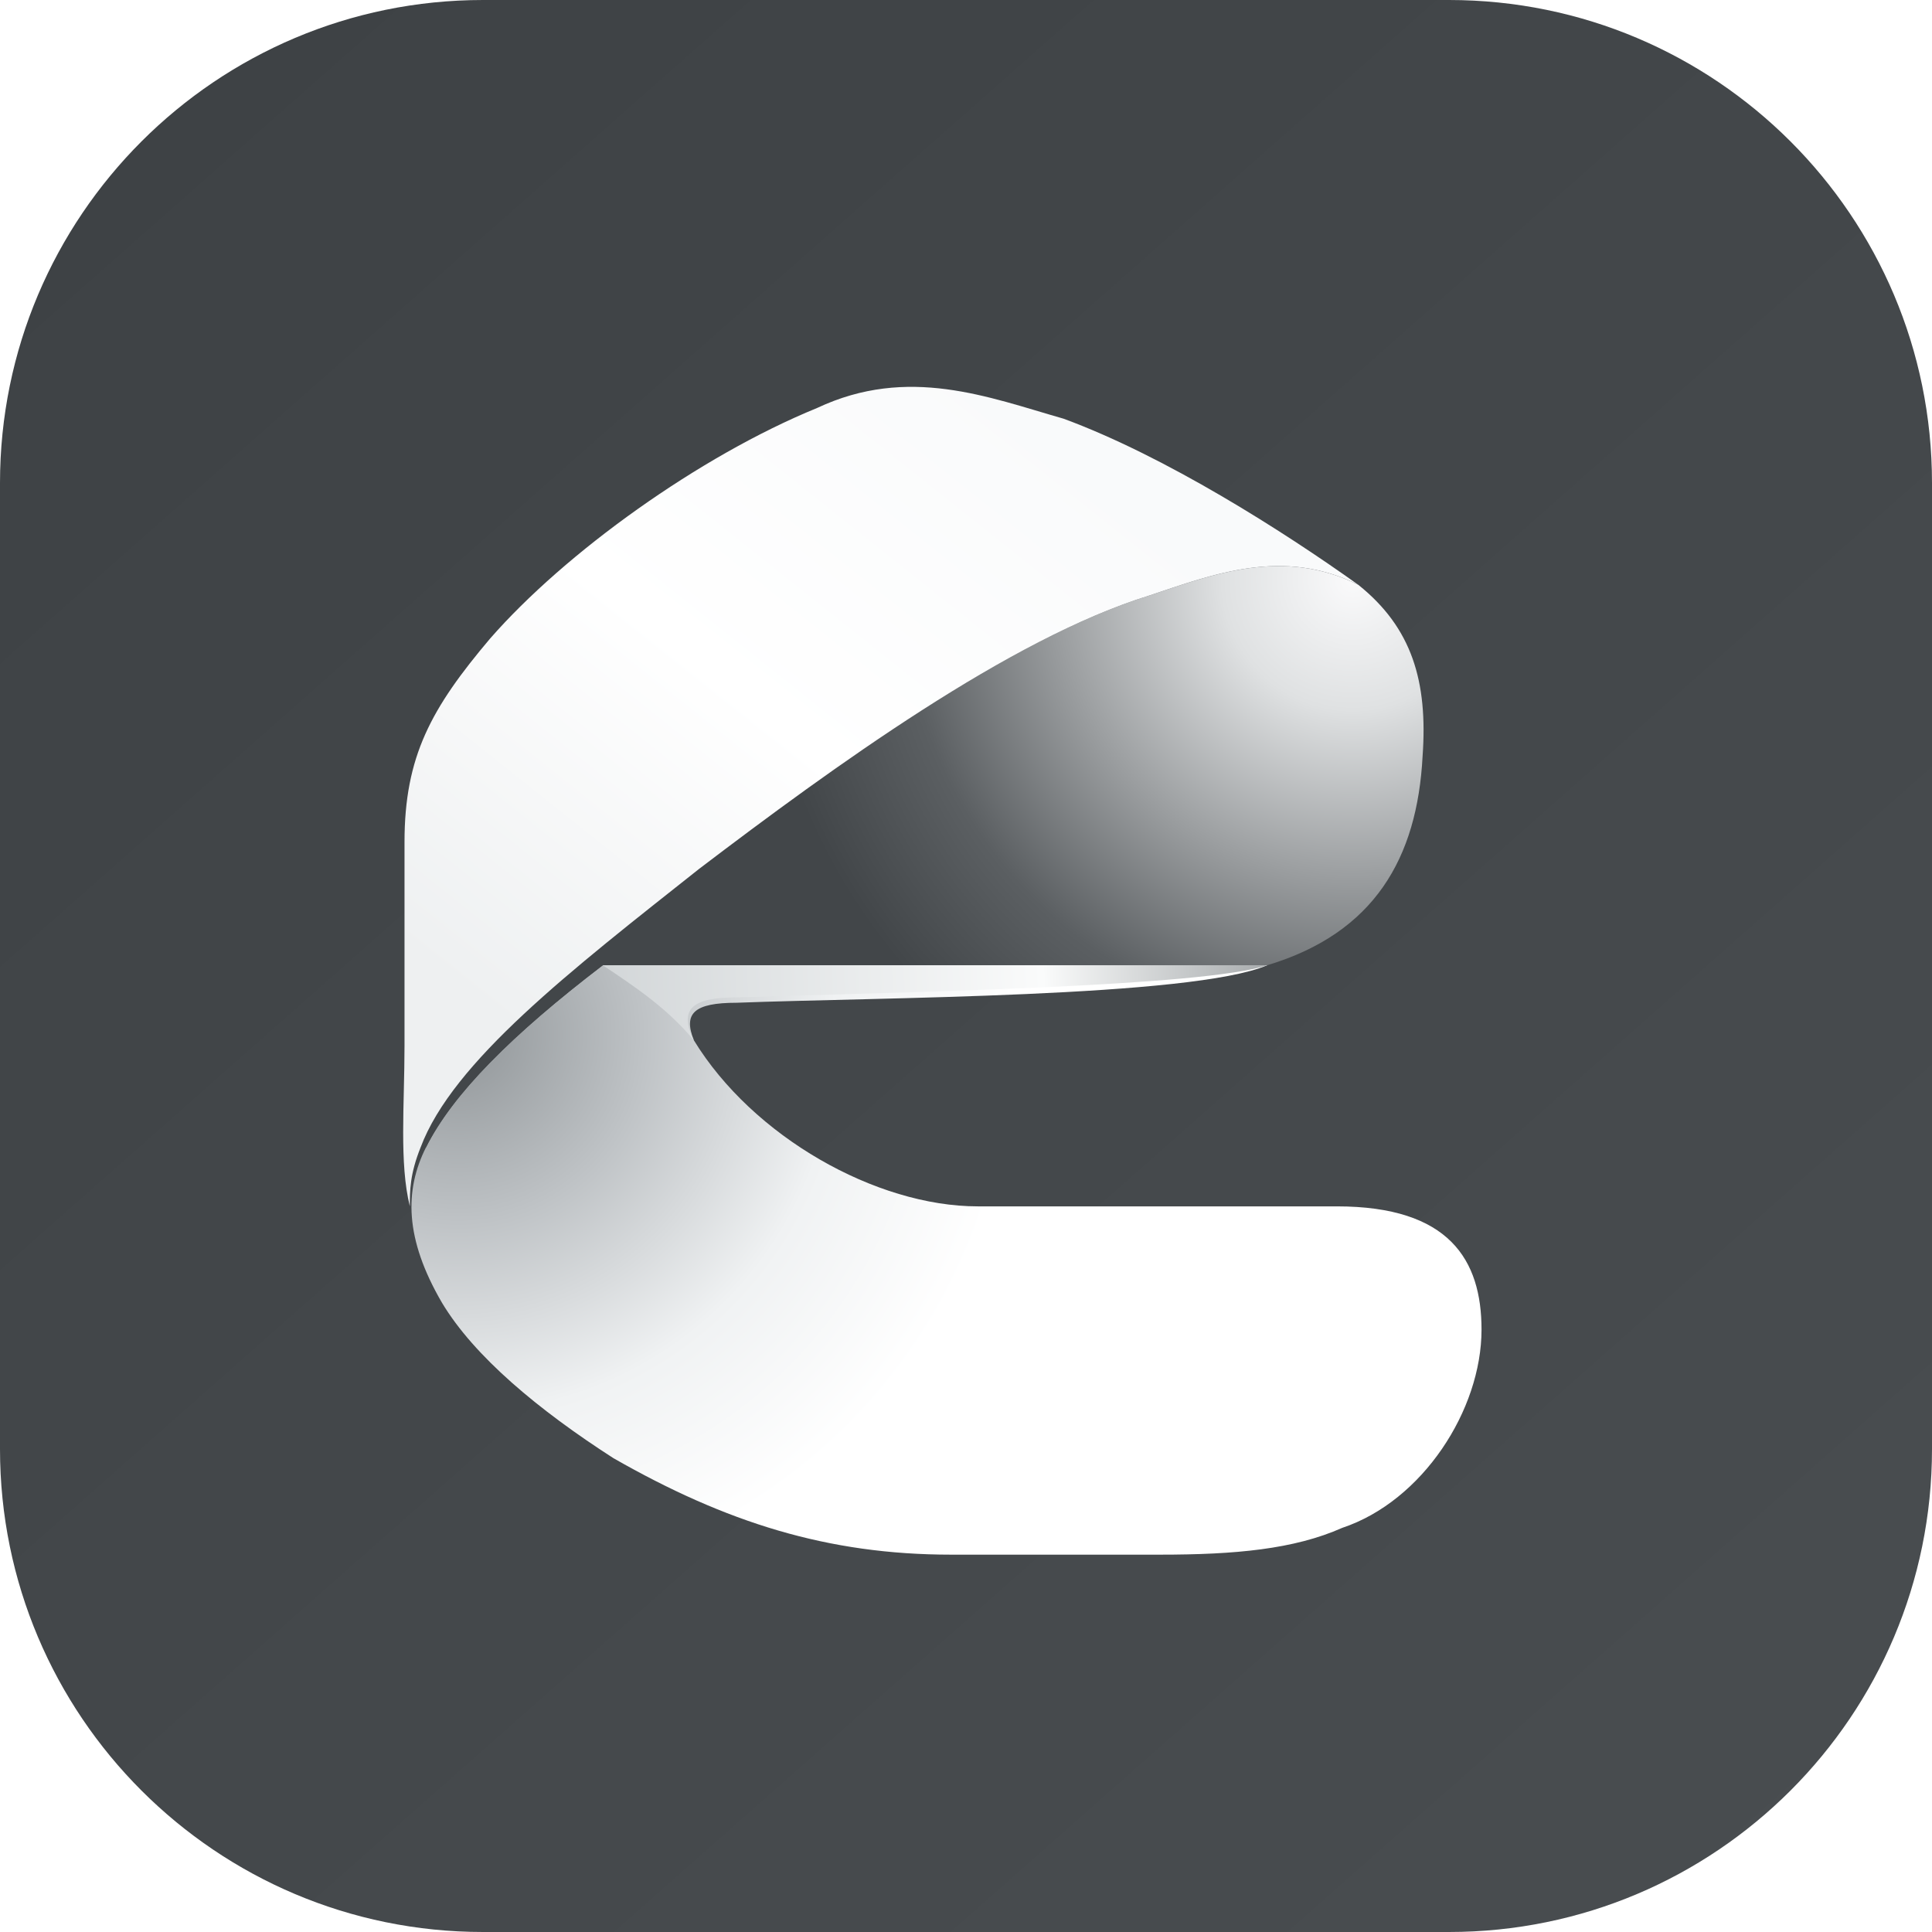
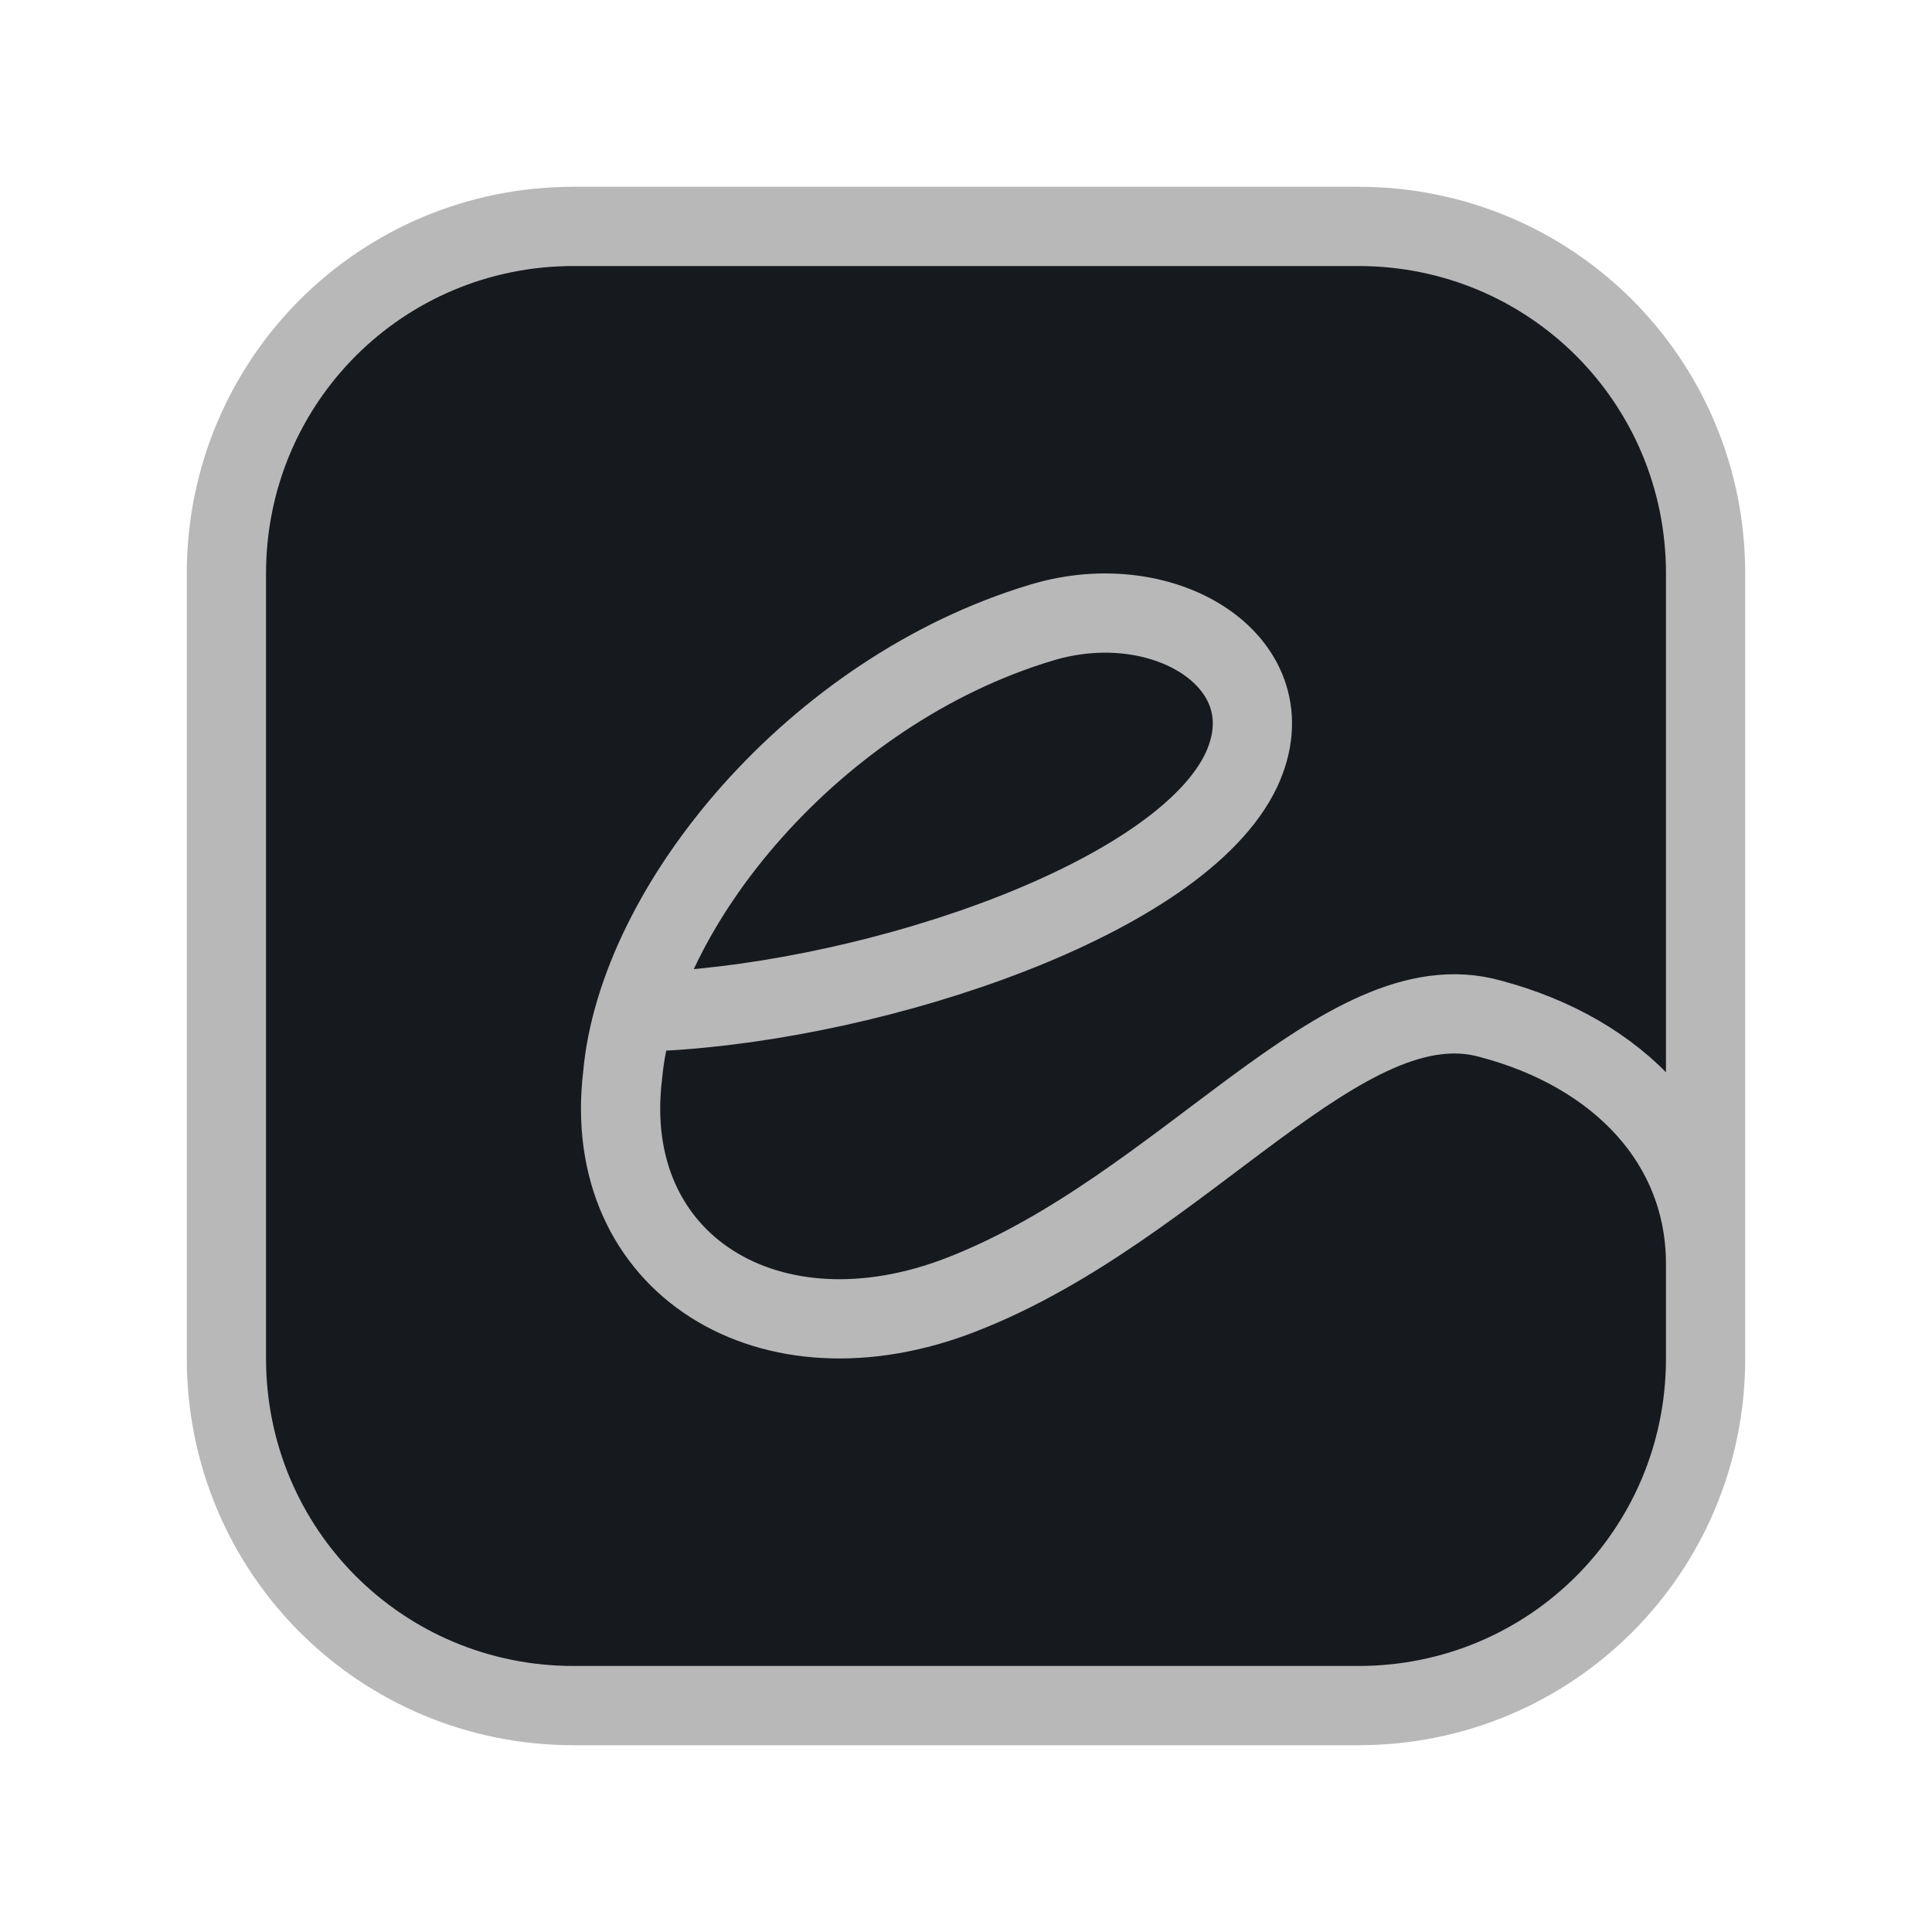
<svg xmlns="http://www.w3.org/2000/svg" width="1024" height="1024" viewBox="0 0 1024 1024" role="img" aria-labelledby="logo-title logo-description">
-   <defs>
-     <linearGradient id="tile" x1="80" y1="40" x2="950" y2="1024" gradientUnits="userSpaceOnUse">
-       <stop stop-color="#3e4245" />
-       <stop offset="0.55" stop-color="#44484b" />
-       <stop offset="1" stop-color="#494d50" />
-     </linearGradient>
-     <linearGradient id="upper-face" x1="36" y1="132" x2="130" y2="14" gradientUnits="userSpaceOnUse">
-       <stop stop-color="#eef0f1" />
-       <stop offset="0.5" stop-color="#ffffff" />
-       <stop offset="1" stop-color="#f9fafb" />
-     </linearGradient>
-     <radialGradient id="fold" cx="187" cy="43" r="111" gradientUnits="userSpaceOnUse">
-       <stop stop-color="#fafafb" />
-       <stop offset="0.22" stop-color="#dfe1e2" />
-       <stop offset="0.5" stop-color="#9b9ea0" />
-       <stop offset="0.76" stop-color="#5b5f62" />
-       <stop offset="1" stop-color="#424649" />
-     </radialGradient>
-     <radialGradient id="lower-face" cx="20" cy="128" r="104" gradientUnits="userSpaceOnUse">
-       <stop stop-color="#909598" />
-       <stop offset="0.33" stop-color="#bec2c5" />
-       <stop offset="0.68" stop-color="#f0f2f3" />
-       <stop offset="1" stop-color="#ffffff" />
-     </radialGradient>
-     <linearGradient id="fold-edge" x1="46" y1="121" x2="174" y2="115" gradientUnits="userSpaceOnUse">
-       <stop stop-color="#d2d6d8" />
-       <stop offset="0.65" stop-color="#fafbfb" />
-       <stop offset="1" stop-color="#a2a6a8" />
-     </linearGradient>
-   </defs>
  <g id="logo-artwork">
-     <rect width="1024" height="1024" rx="256" fill="url(#tile)" />
-     <g transform="translate(186 185) scale(2.84)">
-       <path fill="url(#lower-face)" d="M 47,115 H 171 C 157,121 98,121 72,122 C 64,122 62,124 64,129 C 75,147 98,160 117,160 H 184 C 205,160 211,170 211,183 C 211,198 200,215 185,220 C 176,224 165,225 151,225 H 112 C 89,225 70,219 49,207 C 35,198 23,188 17,178 C 10,166 10,157 14,149 C 19,139 30,128 47,115 Z" />
-       <path fill="url(#fold)" d="M 13,149 C 19,133 41,116 65,97 C 90,78 123,54 149,46 C 161,42 174,37 188,44 C 198,52 201,62 200,76 C 199,95 191,109 171,115 H 47 C 30,128 19,139 14,149 Z" />
-       <path fill="url(#fold-edge)" d="M 47,115 H 171 C 159,119 104,120 72,121 C 64,121 61,123 64,129 C 59,123 53,119 47,115 Z" />
-       <path fill="url(#upper-face)" d="M 11,160 C 9,152 10,141 10,130 V 92 C 10,76 15,67 26,54 C 40,38 65,20 87,11 C 104,3 119,9 133,13 C 152,20 174,34 188,44 C 174,37 161,42 149,46 C 123,54 90,78 65,97 C 41,116 19,133 13,149 C 11,154 11,157 11,160 Z" />
-     </g>
+     <rect x="120" y="120" width="784" height="784" rx="184" fill="#16191E" />
+     <path fill="none" stroke="#B8B8B8" stroke-width="42" stroke-linecap="round" stroke-linejoin="round" d="M 350,536          C 466,530 626,476 658,408          C 684,352 618,310 552,330          C 432,366 338,480 330,570          C 318,670 408,726 510,686          C 628,640 712,518 790,540          C 858,558 904,606 904,670          V 720          C 904,822 822,904 720,904          H 304          C 202,904 120,822 120,720          V 304          C 120,202 202,120 304,120          H 720          C 822,120 904,202 904,304          V 670" />
  </g>
</svg>
